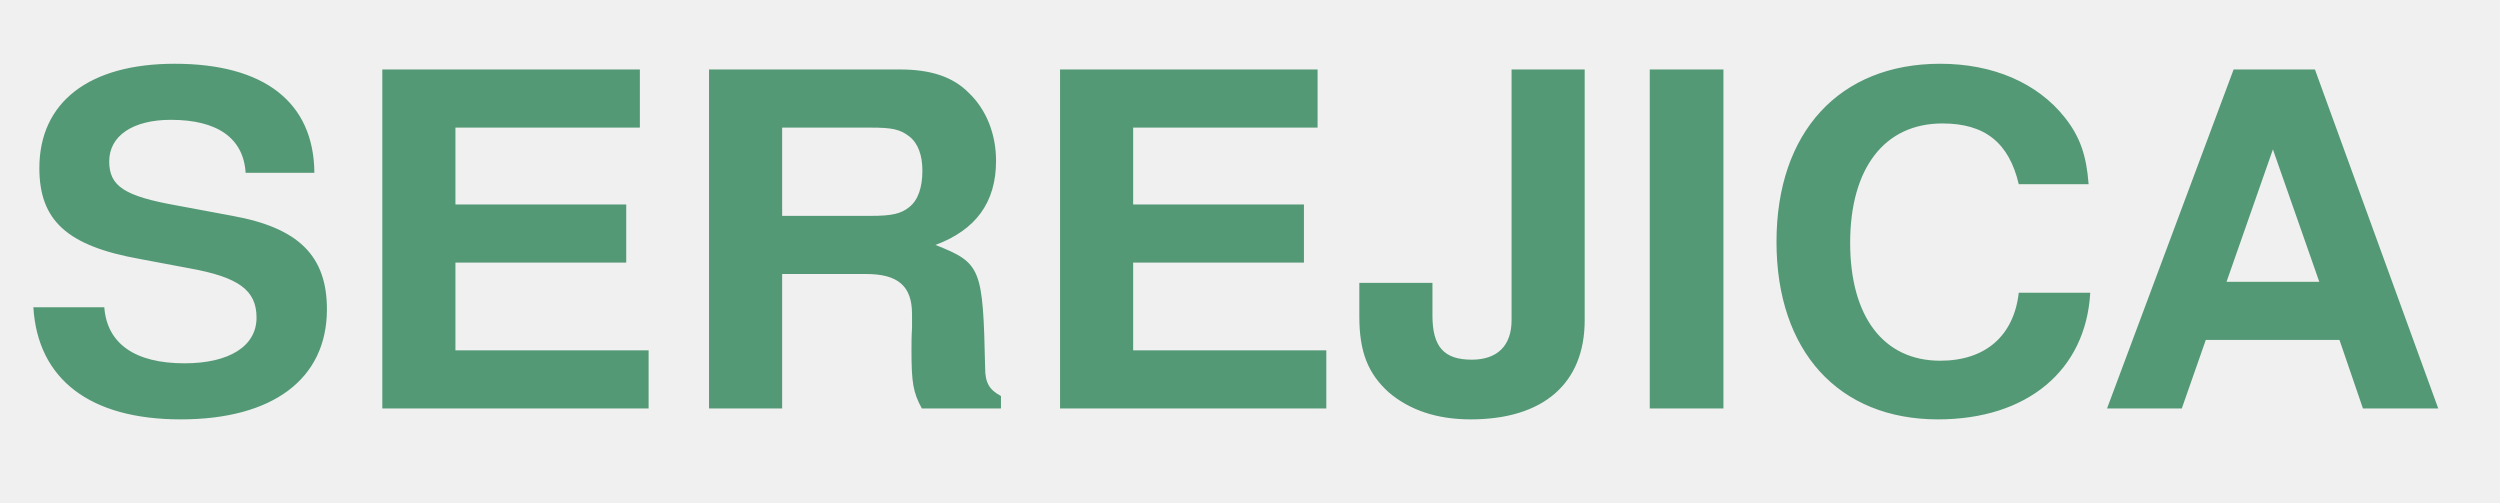
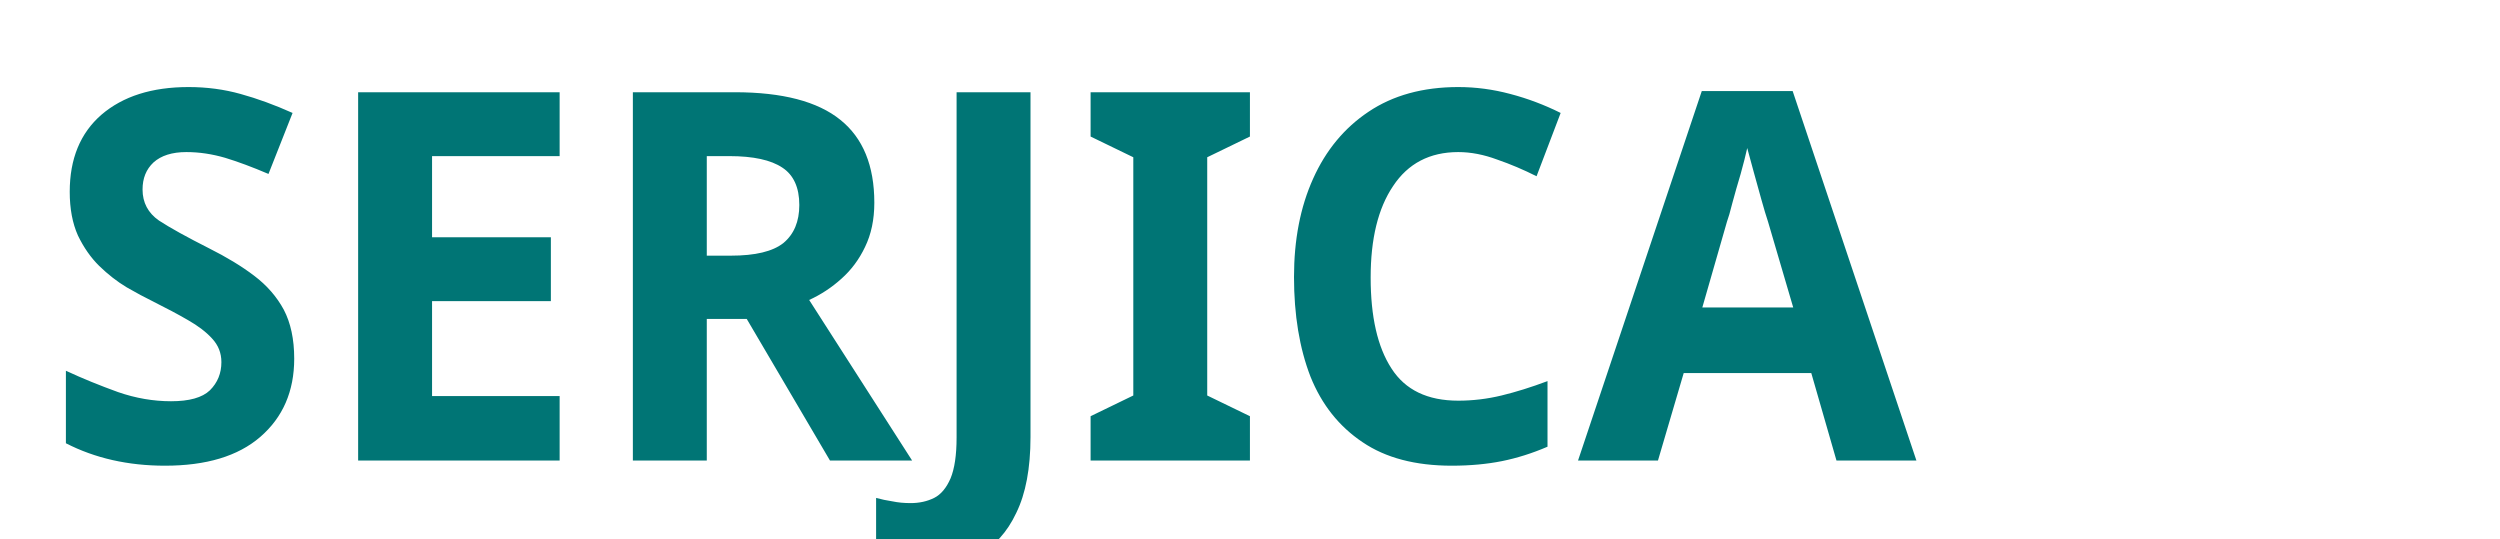
- <svg xmlns="http://www.w3.org/2000/svg" width="179" height="36">
+ <svg xmlns="http://www.w3.org/2000/svg" width="144" height="31">
  <g>
-     <rect fill="none" id="canvas_background" height="38" width="181" y="-1" x="-1" />
+     <rect x="-1" y="-1" width="146" height="33" id="canvas_background" fill="#fff" />
  </g>
  <g>
-     <text font-weight="bold" stroke="#020f0f" transform="matrix(2.500463,0,0,2.37904,-131.2691,-108.737) " xml:space="preserve" text-anchor="start" font-family="Helvetica, Arial, sans-serif" font-size="14" id="svg_2" y="58" x="53" stroke-opacity="null" stroke-width="0" fill="#549975">SEREJICA</text>
-     <path id="svg_3" d="m-330,33.453" opacity="0.5" stroke-width="0" fill="none" />
-     <path id="svg_4" d="m152,114.453" opacity="0.5" stroke-width="0" fill="none" />
+     <text style="cursor: move;" fill="#007575" stroke-width="0" x="184.5" y="175.682" id="svg_1" font-size="14" font-family="Oswald, sans-serif" text-anchor="start" xml:space="preserve" transform="matrix(2.01841 0 0 2.12132 -369.894 -346.147)" stroke="#020f0f" font-weight="bold" font-style="normal">SERJICA</text>
  </g>
</svg>
